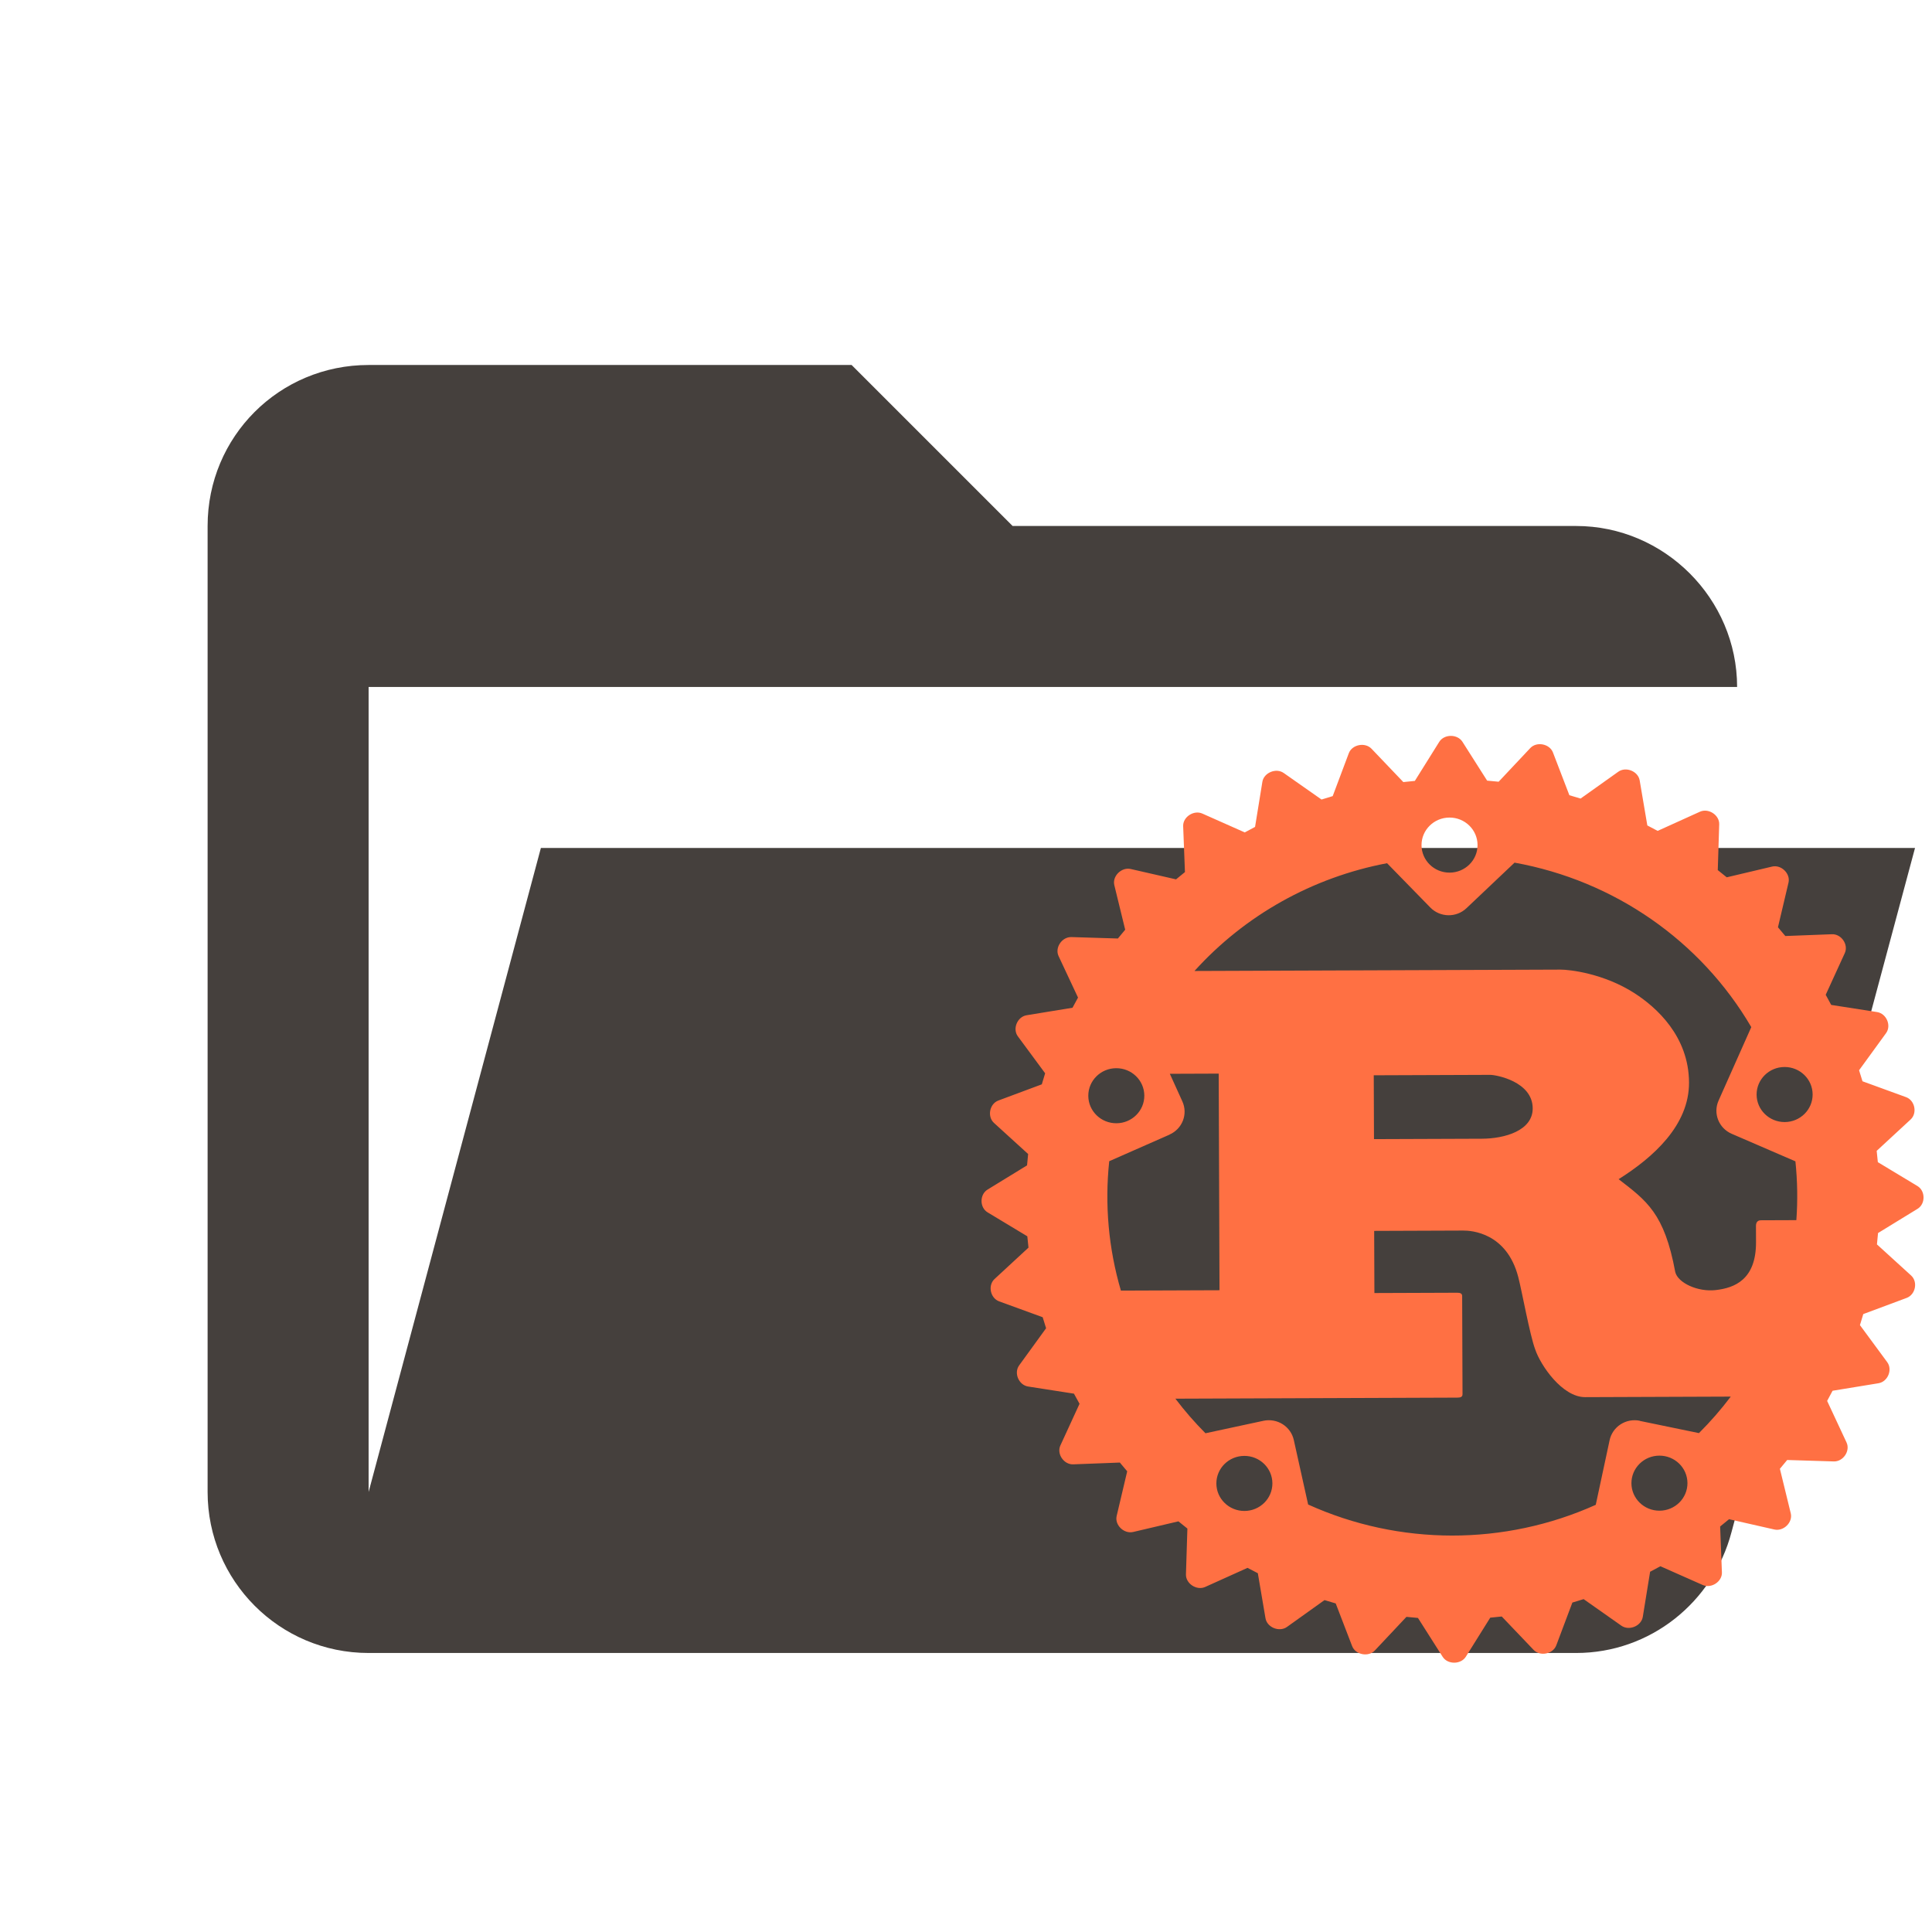
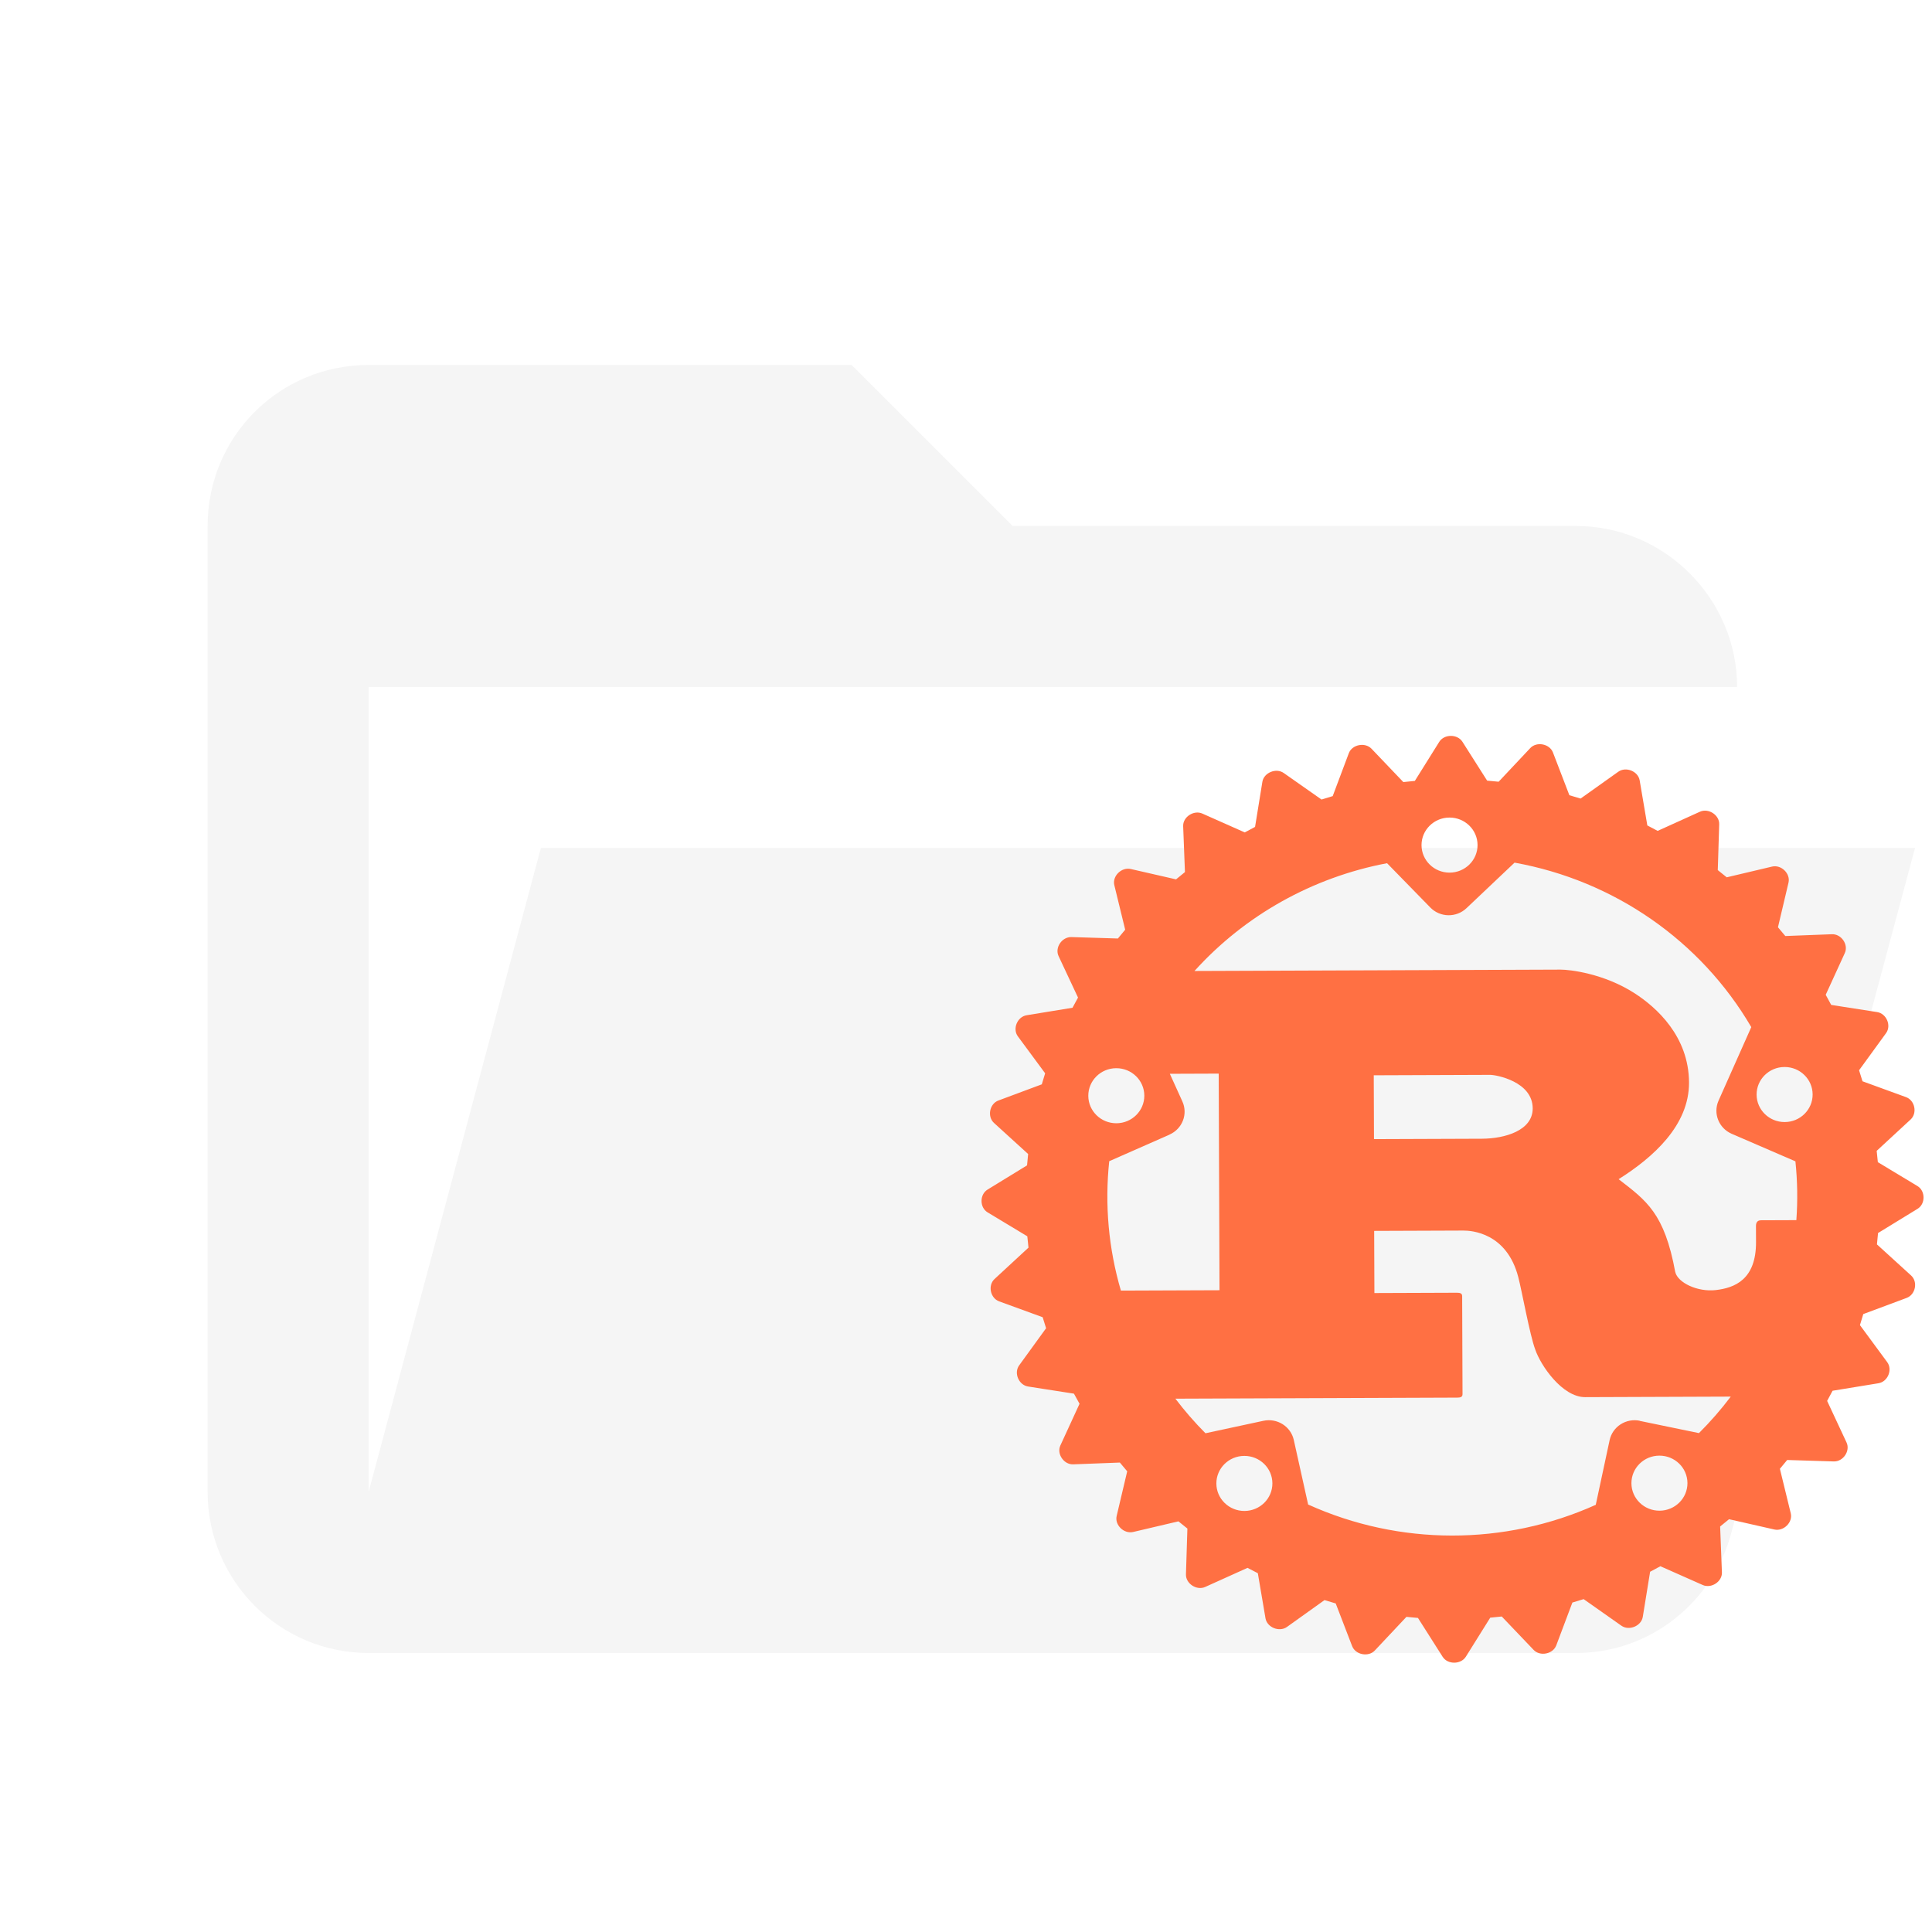
<svg xmlns="http://www.w3.org/2000/svg" width="24" height="24" xml:space="preserve" version="1.1" stroke-miterlimit="1.414" stroke-linejoin="round" fill-rule="evenodd" clip-rule="evenodd">
  <g>
    <g>
-       <path fill="#45403d" d="m19.579,20.534l-15,0c-1.11,0 -2,-0.9 -2,-2l0,-12c0,-1.11 0.89,-2 2,-2l6,0l2,2l7,0c1.097,0 2,0.903 2,2l-17,0l0,10l2.14,-8l17.07,0l-2.28,8.5c-0.23,0.87 -1.01,1.5 -1.93,1.5z" />
+       <path fill="#f5f5f5" d="m19.579,20.534l-15,0c-1.11,0 -2,-0.9 -2,-2l0,-12c0,-1.11 0.89,-2 2,-2l6,0l2,2l7,0c1.097,0 2,0.903 2,2l-17,0l0,10l2.14,-8l17.07,0l-2.28,8.5c-0.23,0.87 -1.01,1.5 -1.93,1.5z" />
    </g>
    <g transform="rotate(-0.213339, 18.041, 14.8978)">
      <path fill="#ff7043" d="m17.675,10.498a0.348,0.342 0 0 1 0.696,0a0.348,0.342 0 0 1 -0.696,0m-4.151,3.098a0.348,0.342 0 0 1 0.696,0a0.348,0.342 0 0 1 -0.696,0m8.302,0.016a0.348,0.342 0 0 1 0.696,0a0.348,0.342 0 0 1 -0.696,0m-7.295,0.469a0.318,0.312 0 0 0 0.161,-0.412l-0.154,-0.343l0.607,0l0,2.691l-1.225,0a4.284,4.213 0 0 1 -0.139,-1.608l0.75,-0.327zm2.54,0.066l0,-0.793l1.446,0c0.075,0 0.527,0.085 0.527,0.418c0,0.276 -0.347,0.375 -0.633,0.375l-1.341,0zm-1.974,4.271a0.348,0.342 0 0 1 0.696,0a0.348,0.342 0 0 1 -0.696,0m5.156,0.016a0.348,0.342 0 0 1 0.696,0a0.348,0.342 0 0 1 -0.696,0m0.108,-0.776a0.317,0.312 0 0 0 -0.377,0.24l-0.175,0.802a4.284,4.213 0 0 1 -3.573,-0.017l-0.175,-0.802a0.317,0.312 0 0 0 -0.377,-0.24l-0.72,0.152a4.284,4.213 0 0 1 -0.372,-0.431l3.501,0c0.04,0 0.066,-0.007 0.066,-0.043l0,-1.218c0,-0.035 -0.026,-0.042 -0.066,-0.042l-1.024,0l0,-0.772l1.107,0c0.101,0 0.54,0.028 0.681,0.581c0.044,0.17 0.141,0.722 0.207,0.899c0.066,0.198 0.334,0.595 0.619,0.595l1.808,0a4.284,4.213 0 0 1 -0.397,0.452l-0.736,-0.155zm1.944,-3.216a4.284,4.213 0 0 1 0.009,0.731l-0.44,0c-0.044,0 -0.062,0.028 -0.062,0.071l0,0.199c0,0.467 -0.268,0.569 -0.503,0.595c-0.224,0.025 -0.471,-0.092 -0.502,-0.227c-0.132,-0.73 -0.352,-0.885 -0.699,-1.155c0.431,-0.269 0.879,-0.666 0.879,-1.197c0,-0.574 -0.4,-0.935 -0.672,-1.112c-0.382,-0.248 -0.806,-0.297 -0.92,-0.297l-4.546,0a4.284,4.213 0 0 1 2.397,-1.33l0.536,0.553a0.317,0.312 0 0 0 0.448,0.01l0.6,-0.564a4.284,4.213 0 0 1 2.933,2.054l-0.41,0.912a0.318,0.313 0 0 0 0.161,0.412l0.79,0.345zm1.024,0.015l-0.014,-0.141l0.423,-0.388c0.086,-0.079 0.054,-0.238 -0.056,-0.278l-0.54,-0.199l-0.042,-0.137l0.337,-0.46c0.069,-0.094 0.006,-0.243 -0.11,-0.262l-0.57,-0.091l-0.068,-0.126l0.239,-0.517c0.049,-0.105 -0.042,-0.24 -0.16,-0.235l-0.578,0.02l-0.091,-0.109l0.133,-0.554c0.027,-0.112 -0.089,-0.227 -0.204,-0.2l-0.563,0.131l-0.111,-0.09l0.02,-0.569c0.004,-0.115 -0.133,-0.205 -0.239,-0.157l-0.526,0.236l-0.128,-0.068l-0.093,-0.56c-0.019,-0.114 -0.171,-0.176 -0.266,-0.108l-0.469,0.331l-0.139,-0.042l-0.202,-0.532c-0.041,-0.108 -0.202,-0.14 -0.282,-0.055l-0.394,0.416l-0.143,-0.014l-0.305,-0.484c-0.062,-0.098 -0.226,-0.098 -0.288,0l-0.305,0.484l-0.143,0.014l-0.394,-0.416c-0.08,-0.084 -0.241,-0.053 -0.282,0.055l-0.202,0.532l-0.139,0.042l-0.468,-0.331c-0.095,-0.068 -0.247,-0.005 -0.266,0.108l-0.093,0.56l-0.128,0.068l-0.526,-0.236c-0.107,-0.048 -0.244,0.042 -0.239,0.157l0.02,0.569l-0.111,0.09l-0.563,-0.131c-0.114,-0.026 -0.231,0.088 -0.204,0.2l0.133,0.554l-0.091,0.109l-0.578,-0.02c-0.117,-0.003 -0.208,0.13 -0.16,0.235l0.24,0.517l-0.069,0.126l-0.57,0.091c-0.116,0.018 -0.179,0.168 -0.11,0.262l0.337,0.46l-0.042,0.137l-0.54,0.199c-0.11,0.04 -0.142,0.199 -0.056,0.278l0.423,0.388l-0.014,0.141l-0.492,0.299c-0.1,0.061 -0.1,0.223 0,0.283l0.492,0.299l0.014,0.141l-0.423,0.388c-0.086,0.079 -0.054,0.237 0.056,0.278l0.54,0.199l0.042,0.137l-0.337,0.461c-0.068,0.094 -0.005,0.243 0.11,0.262l0.57,0.091l0.069,0.126l-0.24,0.517c-0.049,0.105 0.043,0.24 0.16,0.235l0.578,-0.02l0.091,0.109l-0.133,0.554c-0.027,0.112 0.089,0.226 0.204,0.2l0.563,-0.13l0.111,0.09l-0.02,0.569c-0.004,0.115 0.133,0.205 0.239,0.157l0.526,-0.235l0.128,0.067l0.093,0.56c0.019,0.114 0.171,0.176 0.266,0.109l0.468,-0.332l0.139,0.042l0.202,0.531c0.041,0.108 0.202,0.14 0.282,0.055l0.394,-0.416l0.143,0.014l0.305,0.484c0.061,0.098 0.226,0.098 0.288,0l0.305,-0.484l0.143,-0.014l0.394,0.416c0.08,0.085 0.241,0.053 0.282,-0.055l0.202,-0.531l0.14,-0.042l0.468,0.332c0.095,0.067 0.247,0.005 0.266,-0.109l0.093,-0.56l0.128,-0.068l0.525,0.235c0.107,0.048 0.244,-0.042 0.239,-0.157l-0.02,-0.569l0.111,-0.09l0.563,0.13c0.114,0.026 0.231,-0.088 0.204,-0.2l-0.133,-0.554l0.091,-0.109l0.578,0.02c0.117,0.005 0.209,-0.13 0.16,-0.235l-0.239,-0.517l0.068,-0.126l0.57,-0.091c0.116,-0.018 0.179,-0.168 0.11,-0.262l-0.337,-0.461l0.042,-0.137l0.54,-0.199c0.11,-0.041 0.142,-0.199 0.056,-0.278l-0.423,-0.388l0.014,-0.141l0.492,-0.299c0.1,-0.06 0.1,-0.222 0,-0.283l-0.492,-0.299z" />
    </g>
  </g>
</svg>
